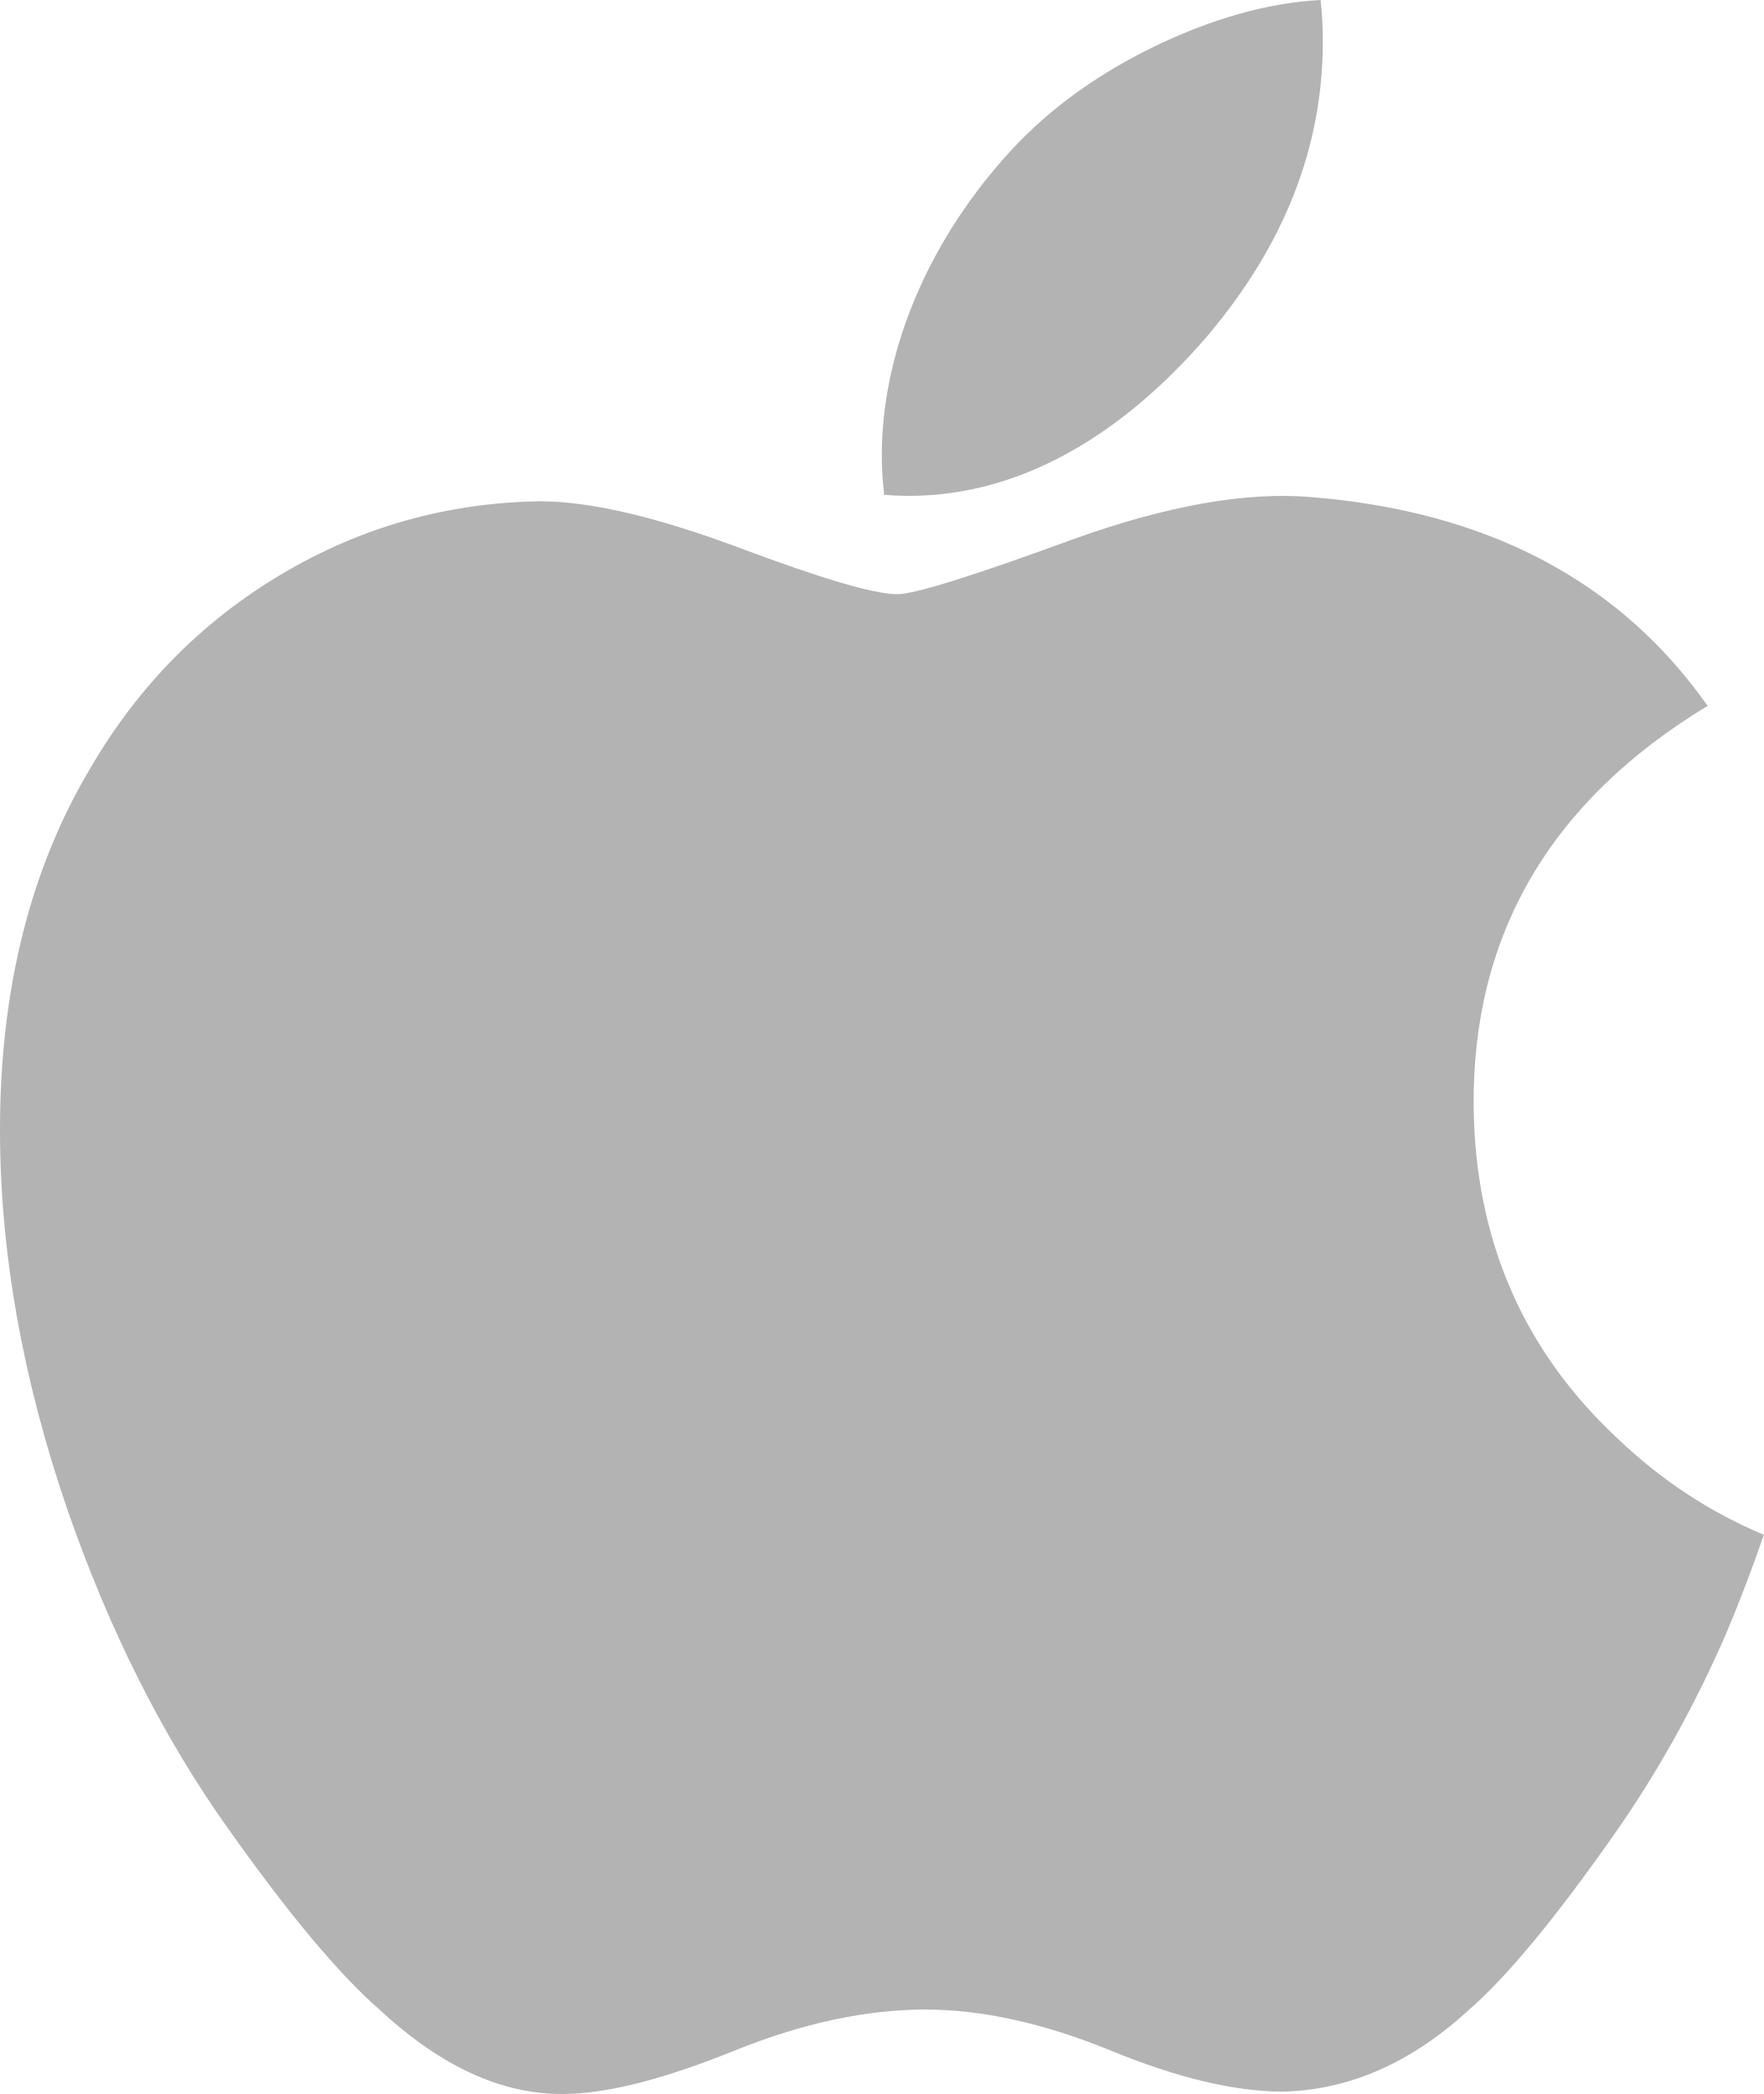
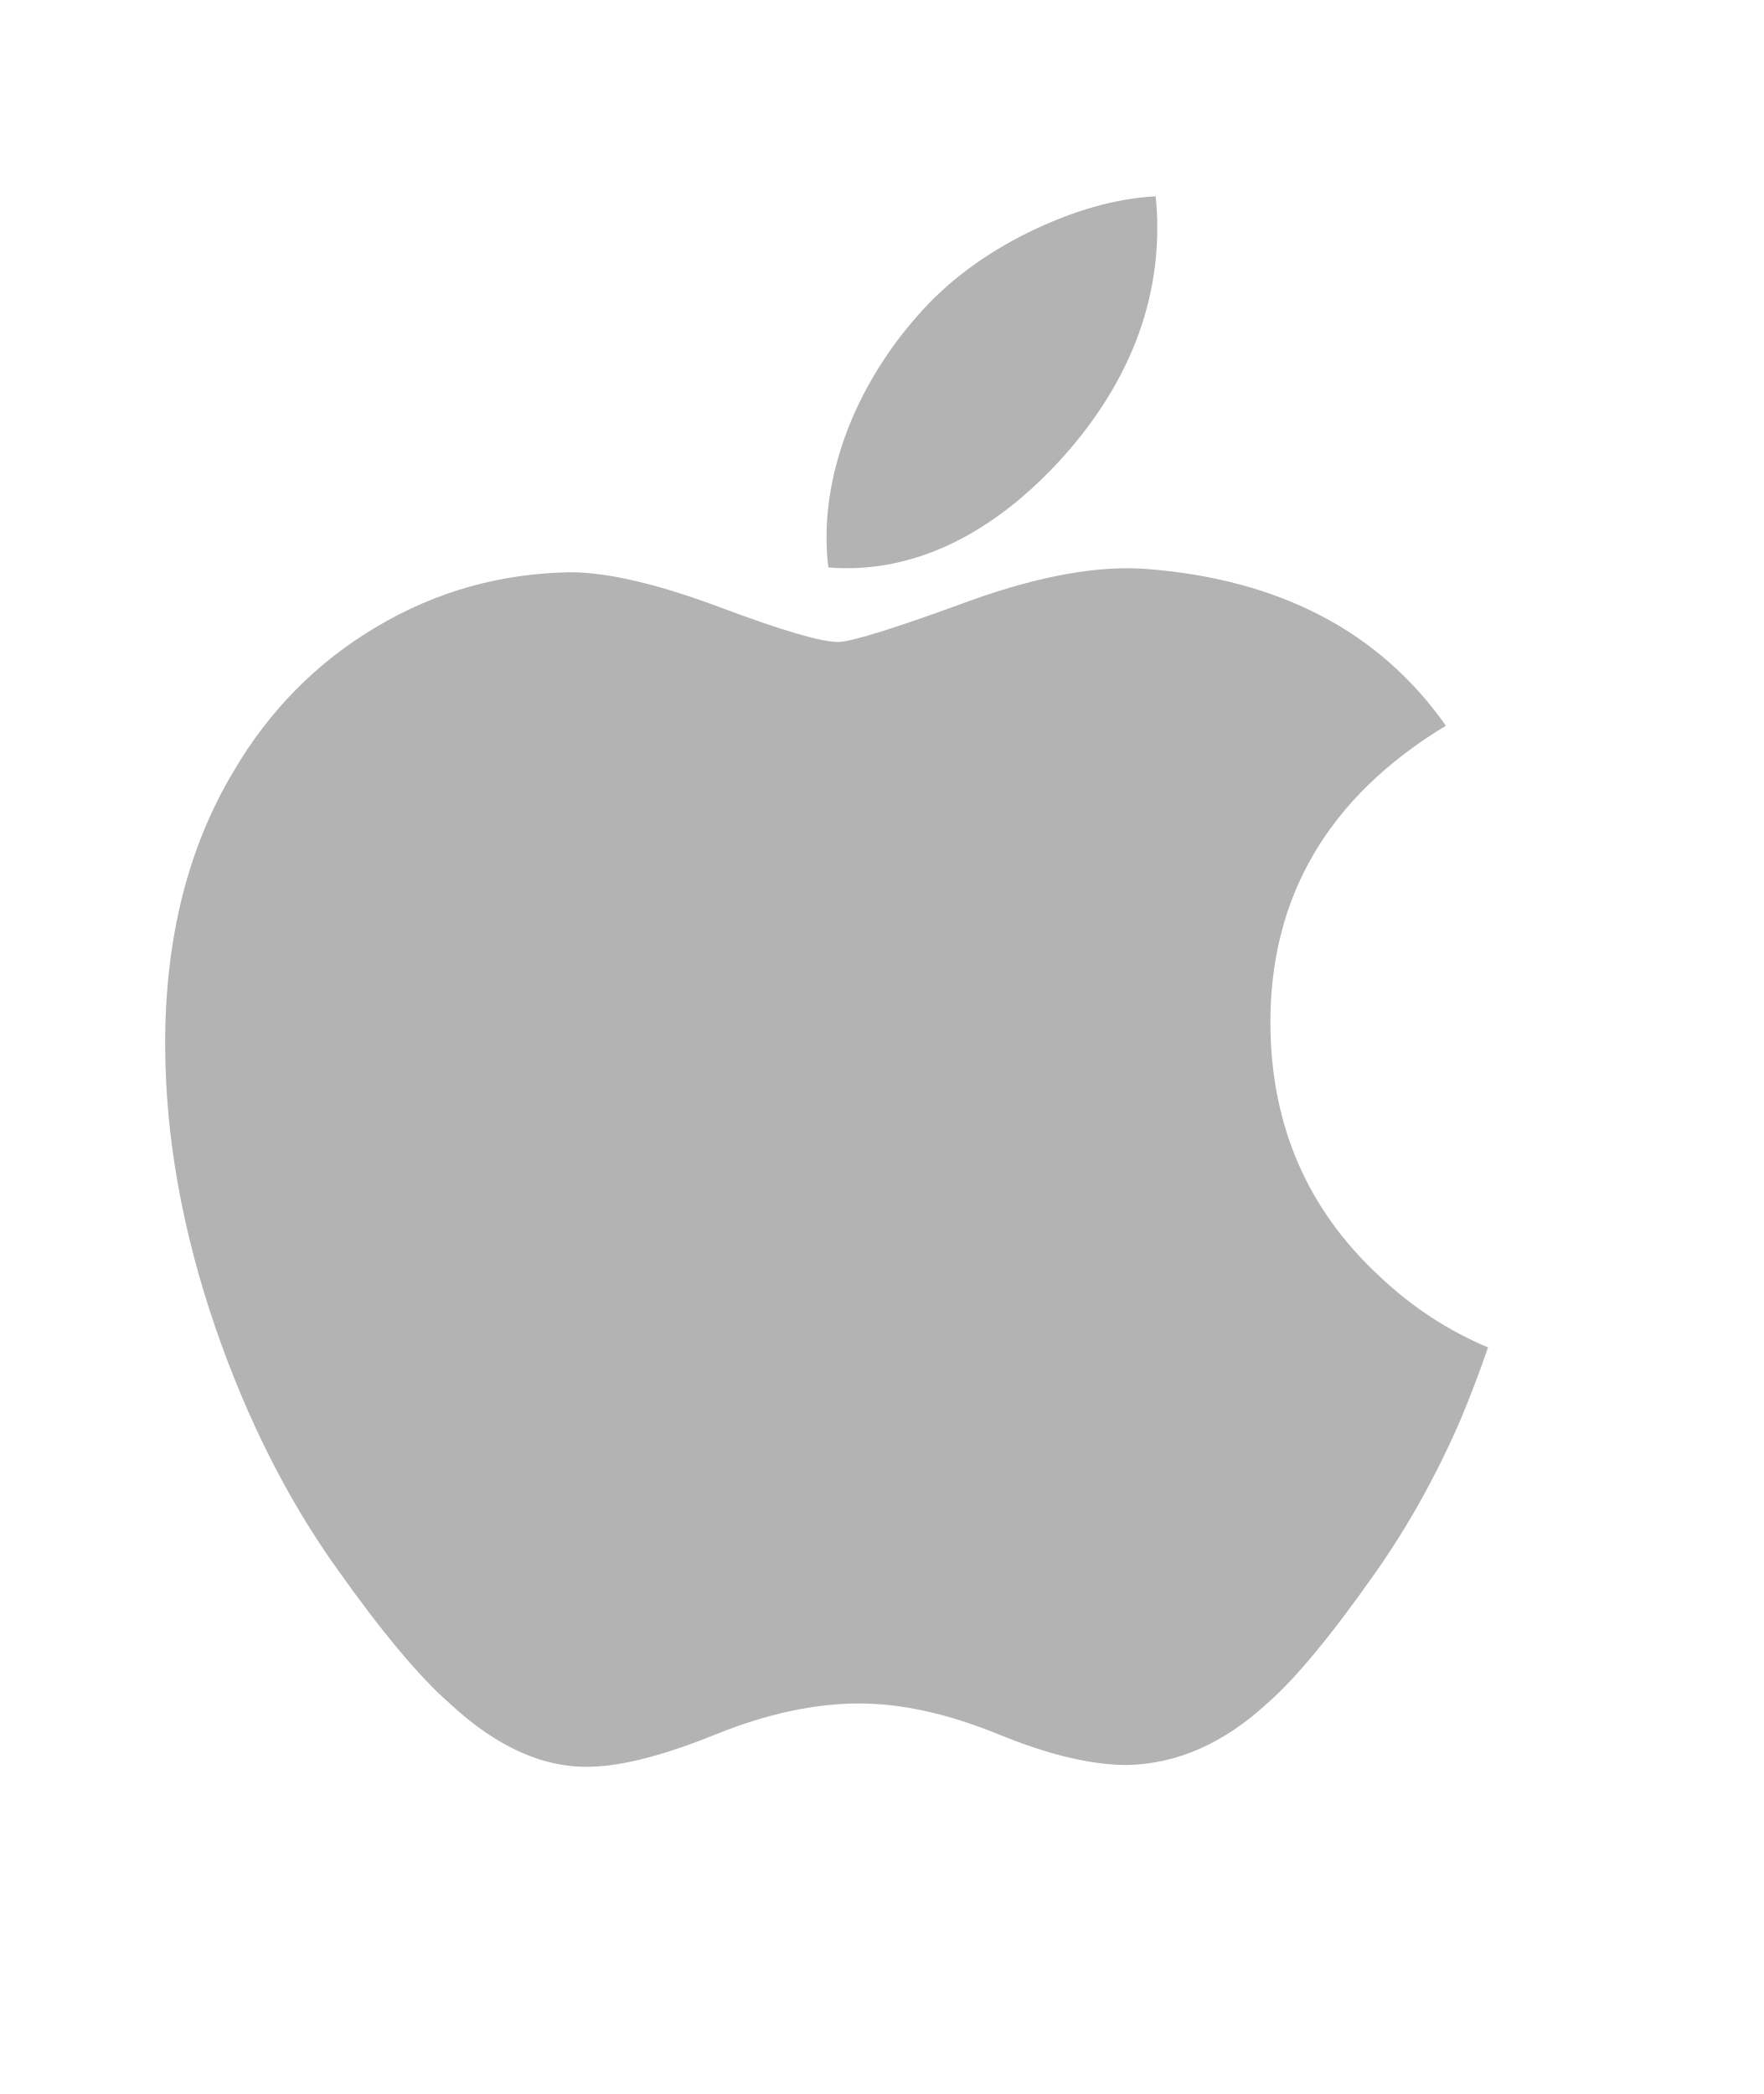
<svg xmlns="http://www.w3.org/2000/svg" width="842.32" height="1000">
-   <path fill="#b3b3b3" d="M824.666 779.304c-15.123 34.937-33.024 67.097-53.764 96.664-28.271 40.307-51.418 68.208-69.257 83.701-27.653 25.431-57.282 38.456-89.01 39.196-22.777 0-50.245-6.481-82.22-19.629-32.079-13.086-61.56-19.567-88.516-19.567-28.271 0-58.591 6.481-91.022 19.567-32.481 13.148-58.646 19.999-78.652 20.678-30.425 1.296-60.751-12.098-91.022-40.246-19.32-16.851-43.486-45.739-72.436-86.664-31.061-43.702-56.597-94.38-76.603-152.156C10.74 658.443 0 598.013 0 539.508c0-67.016 14.481-124.817 43.486-173.254C66.282 327.348 96.608 296.658 134.564 274.128c37.956-22.53 78.967-34.011 123.132-34.746 24.166 0 55.856 7.475 95.238 22.166 39.27 14.74 64.486 22.215 75.541 22.215 8.265 0 36.277-8.741 83.763-26.166 44.906-16.16 82.806-22.851 113.855-20.215 84.133 6.79 147.341 39.956 189.377 99.707-75.245 45.591-112.466 109.447-111.725 191.365.679 63.807 23.826 116.904 69.319 159.063 20.617 19.567 43.641 34.69 69.257 45.431-5.555 16.111-11.419 31.542-17.654 46.357zM631.709 20.006c0 50.011-18.271 96.707-54.69 139.928-43.949 51.381-97.108 81.072-154.755 76.387-.735-6-1.16-12.314-1.16-18.95 0-48.011 20.901-99.392 58.017-141.403 18.53-21.271 42.097-38.957 70.677-53.066C578.316 9.002 605.29 1.316 630.66 0c.741 6.686 1.049 13.372 1.049 20.005z" />
+   <g transform="scale(0.75) translate(105.1658 125)">
+     <path fill="#b3b3b3" d="M824.666 779.304c-15.123 34.937-33.024 67.097-53.764 96.664-28.271 40.307-51.418 68.208-69.257 83.701-27.653 25.431-57.282 38.456-89.01 39.196-22.777 0-50.245-6.481-82.22-19.629-32.079-13.086-61.56-19.567-88.516-19.567-28.271 0-58.591 6.481-91.022 19.567-32.481 13.148-58.646 19.999-78.652 20.678-30.425 1.296-60.751-12.098-91.022-40.246-19.32-16.851-43.486-45.739-72.436-86.664-31.061-43.702-56.597-94.38-76.603-152.156C10.74 658.443 0 598.013 0 539.508c0-67.016 14.481-124.817 43.486-173.254C66.282 327.348 96.608 296.658 134.564 274.128c37.956-22.53 78.967-34.011 123.132-34.746 24.166 0 55.856 7.475 95.238 22.166 39.27 14.74 64.486 22.215 75.541 22.215 8.265 0 36.277-8.741 83.763-26.166 44.906-16.16 82.806-22.851 113.855-20.215 84.133 6.79 147.341 39.956 189.377 99.707-75.245 45.591-112.466 109.447-111.725 191.365.679 63.807 23.826 116.904 69.319 159.063 20.617 19.567 43.641 34.69 69.257 45.431-5.555 16.111-11.419 31.542-17.654 46.357zM631.709 20.006c0 50.011-18.271 96.707-54.69 139.928-43.949 51.381-97.108 81.072-154.755 76.387-.735-6-1.16-12.314-1.16-18.95 0-48.011 20.901-99.392 58.017-141.403 18.53-21.271 42.097-38.957 70.677-53.066C578.316 9.002 605.29 1.316 630.66 0c.741 6.686 1.049 13.372 1.049 20.005z" />
+   </g>
</svg>
